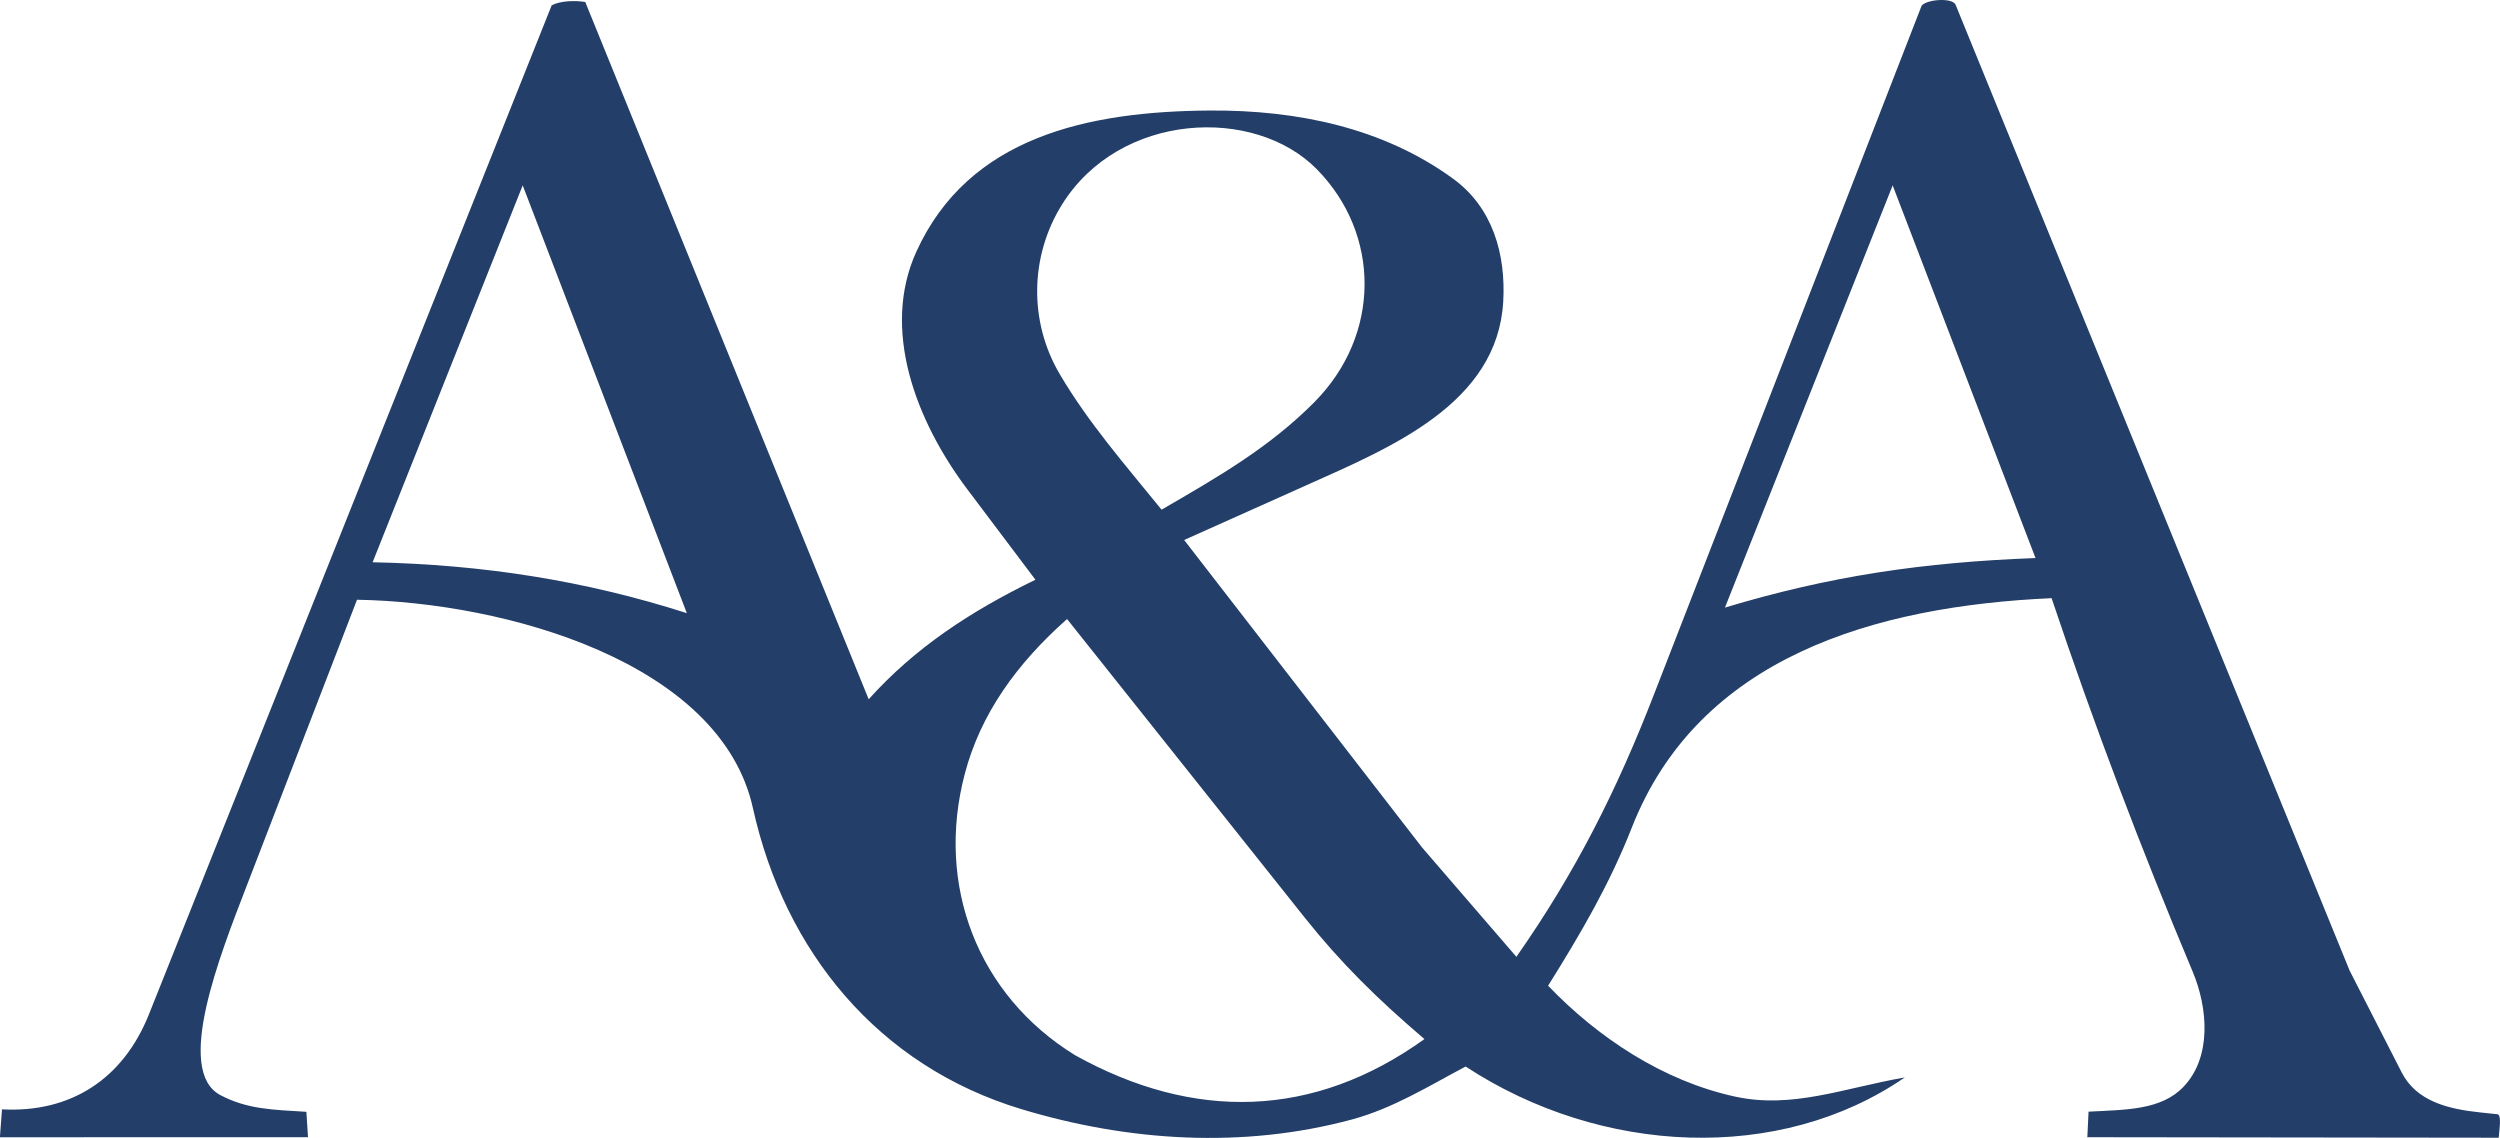
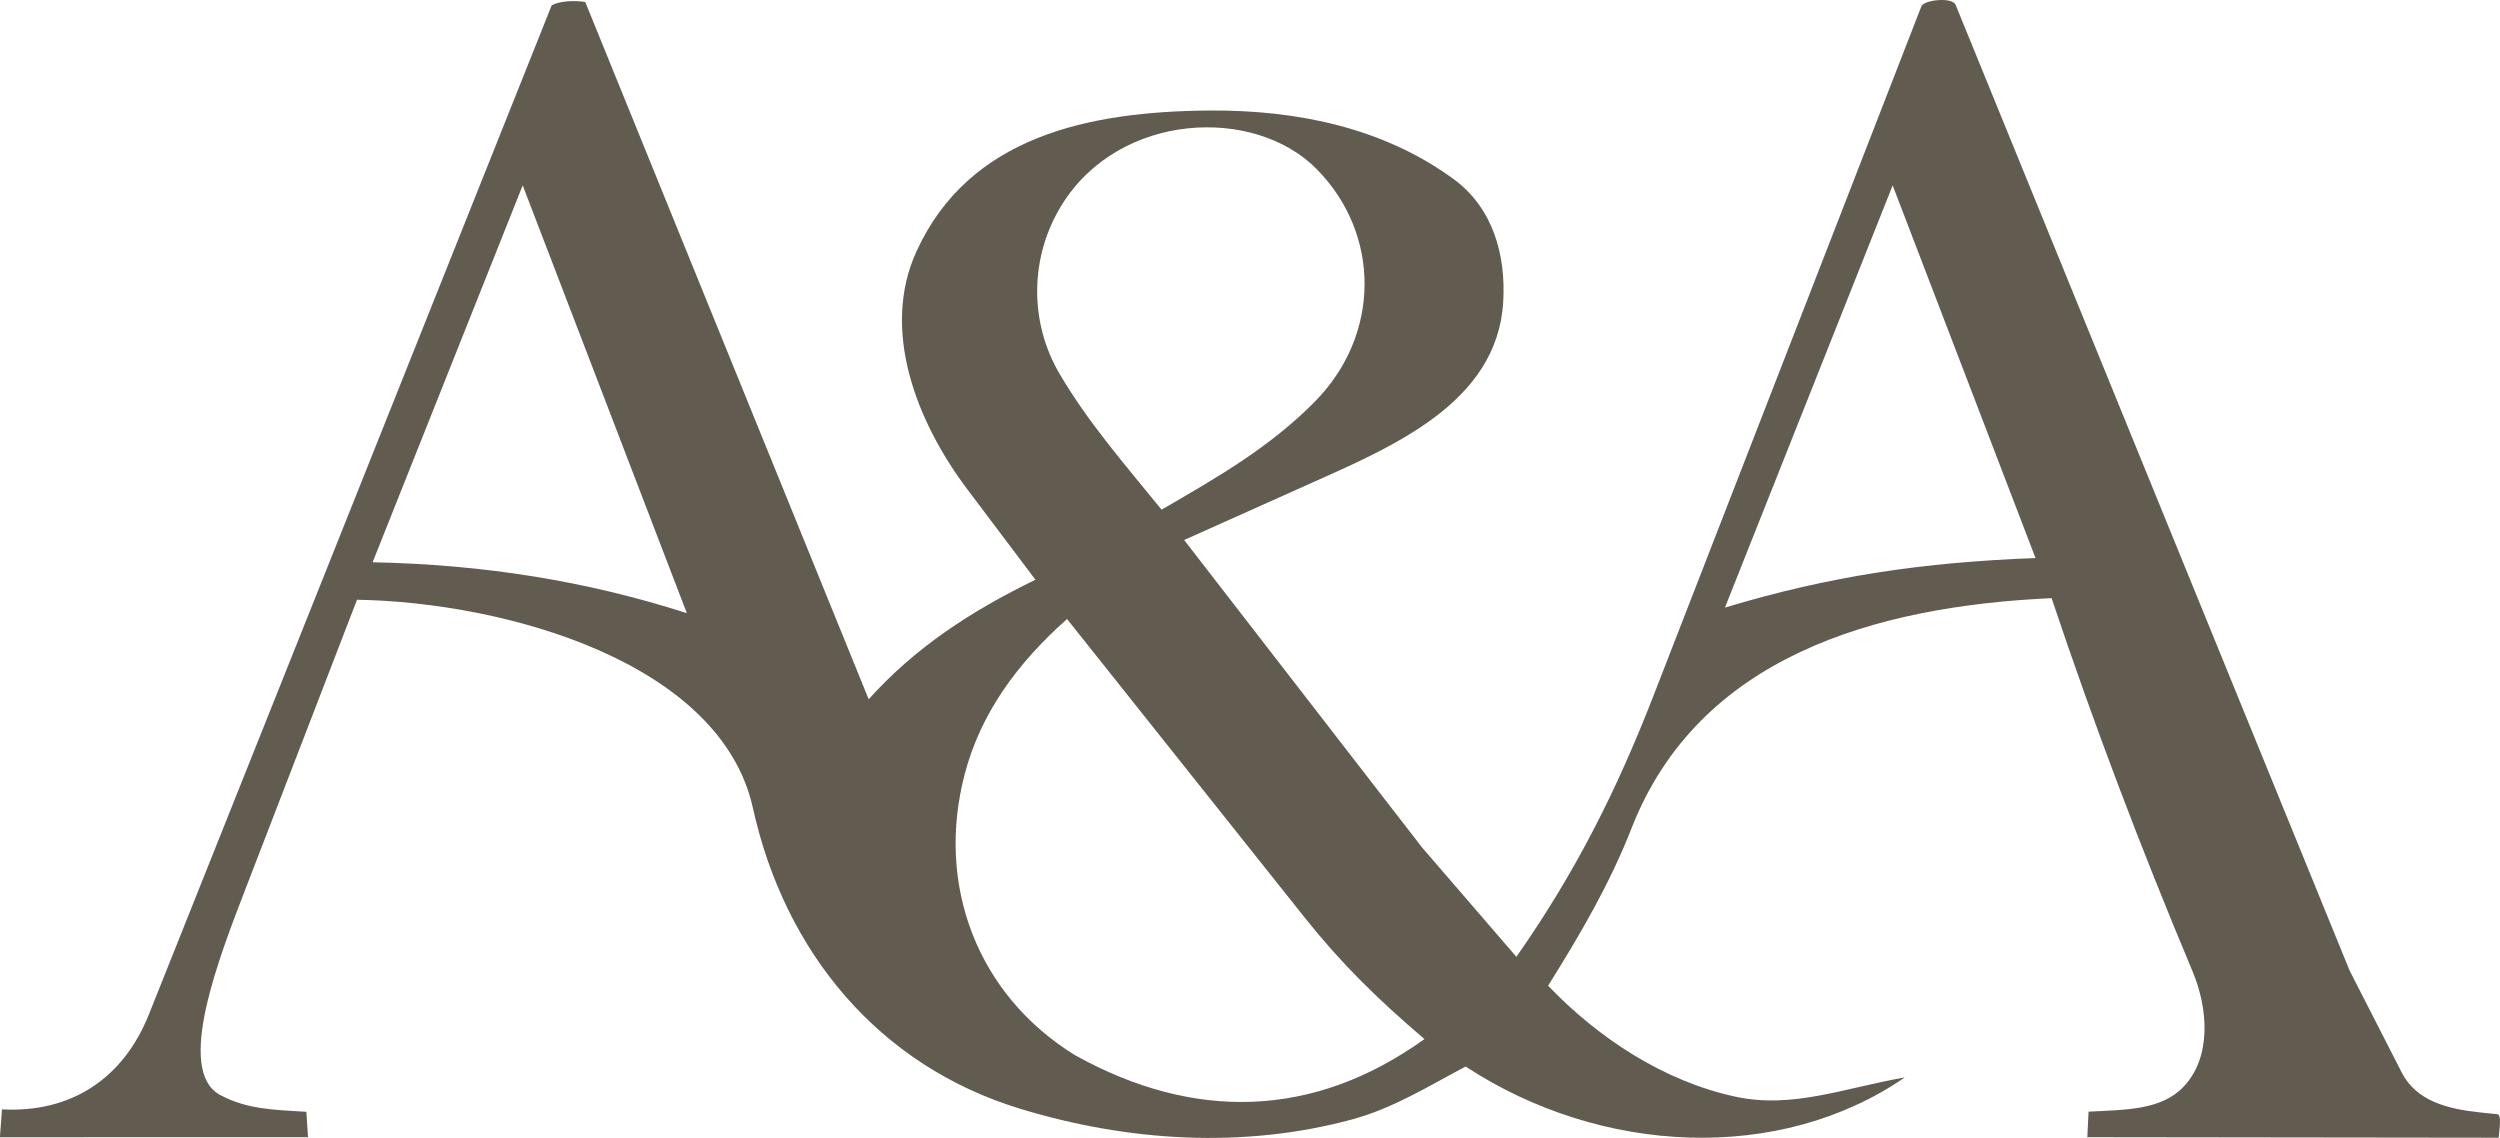
<svg xmlns="http://www.w3.org/2000/svg" id="Capa_1" data-name="Capa 1" viewBox="0 0 855.7 389.49">
  <defs>
    <style>
      .cls-1 {
-         fill: #233e68;
+         fill: #625b50;
      }
    </style>
  </defs>
  <path class="cls-1" d="M714.88,380.5c12.83-.69,24.9-.47,32.58-8.61,9.56-10.12,8.32-26.74,3.05-39.31-17.77-42.38-33.54-83.81-48.29-127.84-60.56,2.74-120.8,20.13-143.72,78.62-7.45,19.01-17.33,36-28.62,54.03,17.09,17.81,39.37,32.61,64.03,37.96,19.53,4.24,36.9-2.83,58.06-6.57-42.75,29.45-103.93,26.69-150.31-3.73-12.62,6.66-24.87,14.34-38.97,18.14-37.35,10.05-76.56,7.5-113.14-3.57-48.95-14.8-80.97-53.89-91.84-103.03-11.04-49.96-84.67-70.45-135.51-71.31l-37.83,98.1c-9.09,23.58-24.75,63.14-8.91,71.47,9.18,4.83,17.83,5,29.41,5.7l.55,8.68-105.45.03.71-9.55c23.44,1.26,41.43-10.31,50.3-32.53L188.82,1.85c2.61-1.51,7.76-1.79,11.5-1.17l97.01,238.66c15.83-17.59,34.76-30.05,57.08-40.91l-23.27-30.89c-17.75-23.57-29.59-54.83-17.48-81.42,17.93-39.38,58.83-48.02,100.5-48.29,29.76-.19,59.27,5.87,83.29,23.4,13.54,9.88,18.02,25.94,17.07,42.11-2.06,34.79-38.25,49.7-67.01,62.59l-42.2,18.9,81.44,105.25,32.28,37.42c20.53-29.32,34.48-57.36,46.96-89.46L657.73,1.96c1.69-2.19,10.47-2.86,11.62-.36l134.89,330.64,17.81,34.83c5.09,9.95,15.99,12.54,26.85,13.69l5.89.62c1.52.16.71,4.94.47,8.04l-140.81-.18.42-8.74ZM449.91,137.61c22.75-22.93,22.73-57.41.8-79.7-21.33-21.68-67.48-19.62-87.24,12.15-10.94,17.6-11.38,39.98-.72,58.04,9.86,16.71,22.24,30.83,34.83,46.35,19.48-11.28,36.9-21.29,52.34-36.84ZM235.09,209.87l-56.18-146.42-51.37,129c37.75.78,72.67,6.25,107.55,17.42ZM696.72,191.02l-48.9-127.57-57.41,144.52c35.96-10.85,67.98-15.52,106.31-16.96ZM487.56,355.65c-16.19-13.79-28.68-26.12-40.94-41.52l-81.39-102.25c-17.18,15.26-29.59,32.35-35.03,53.09-9.96,37.99,4.34,75.6,37.79,96.22,40.65,22.59,81.67,21.7,119.56-5.53Z" />
</svg>
